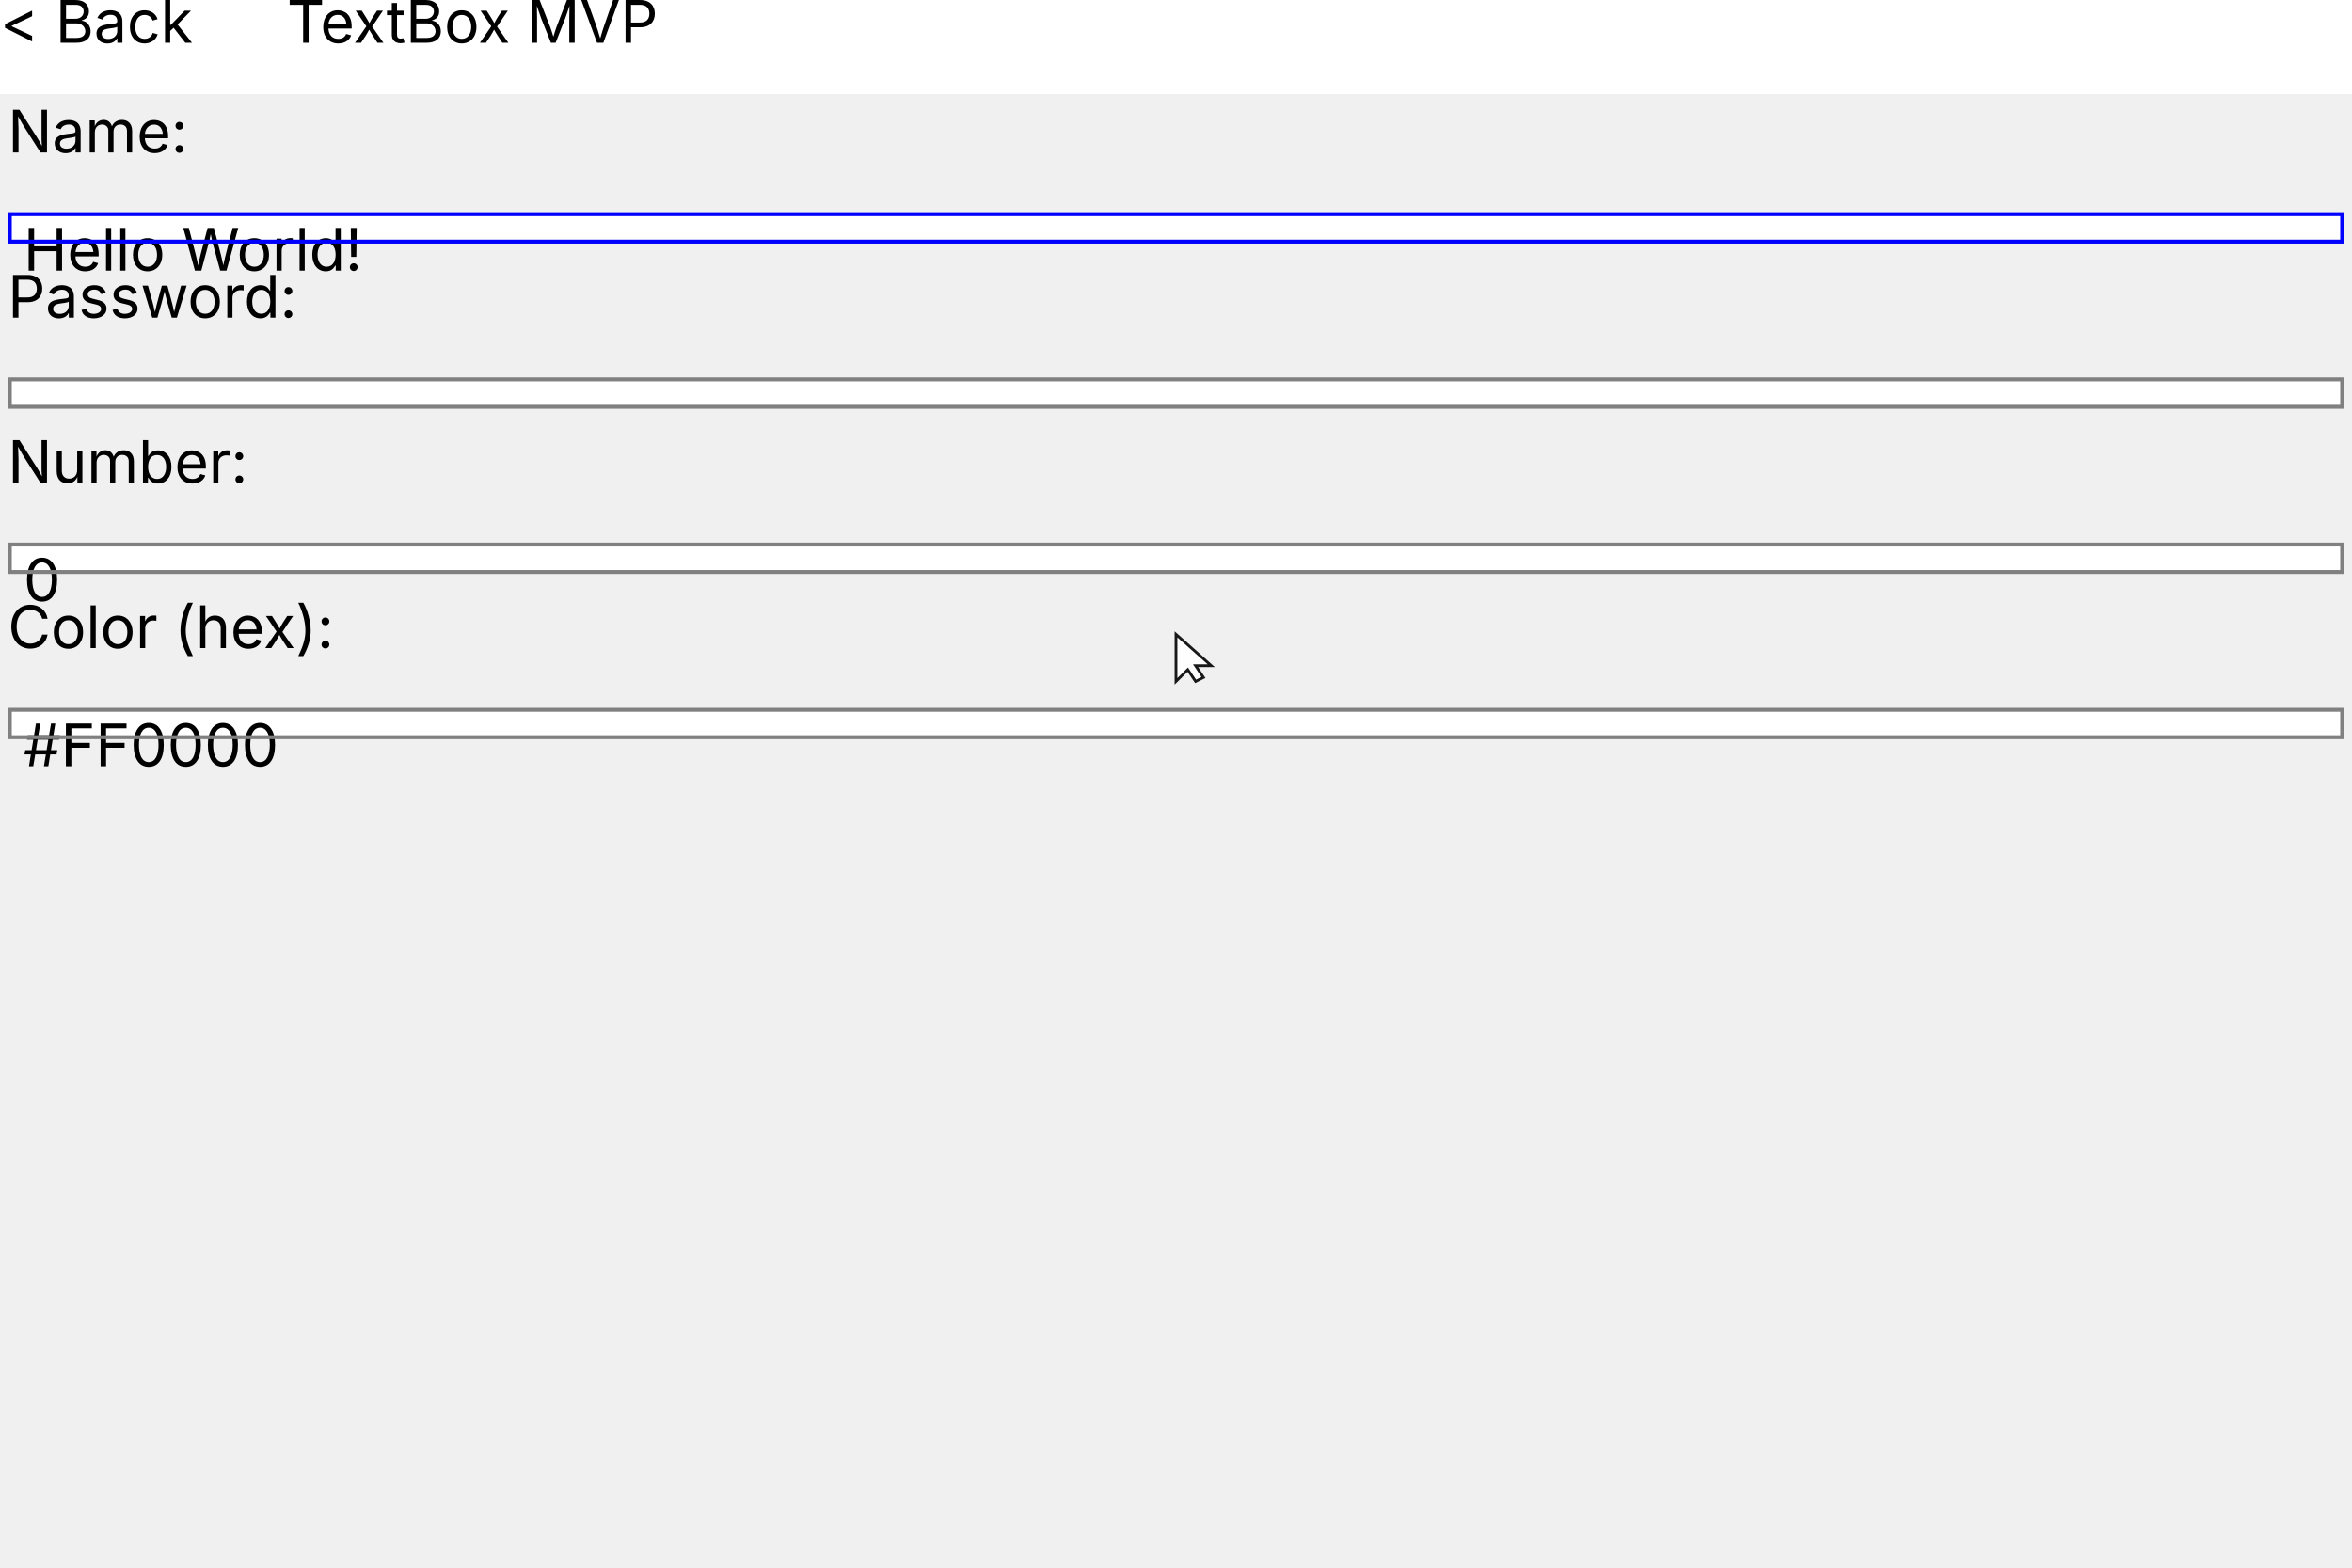
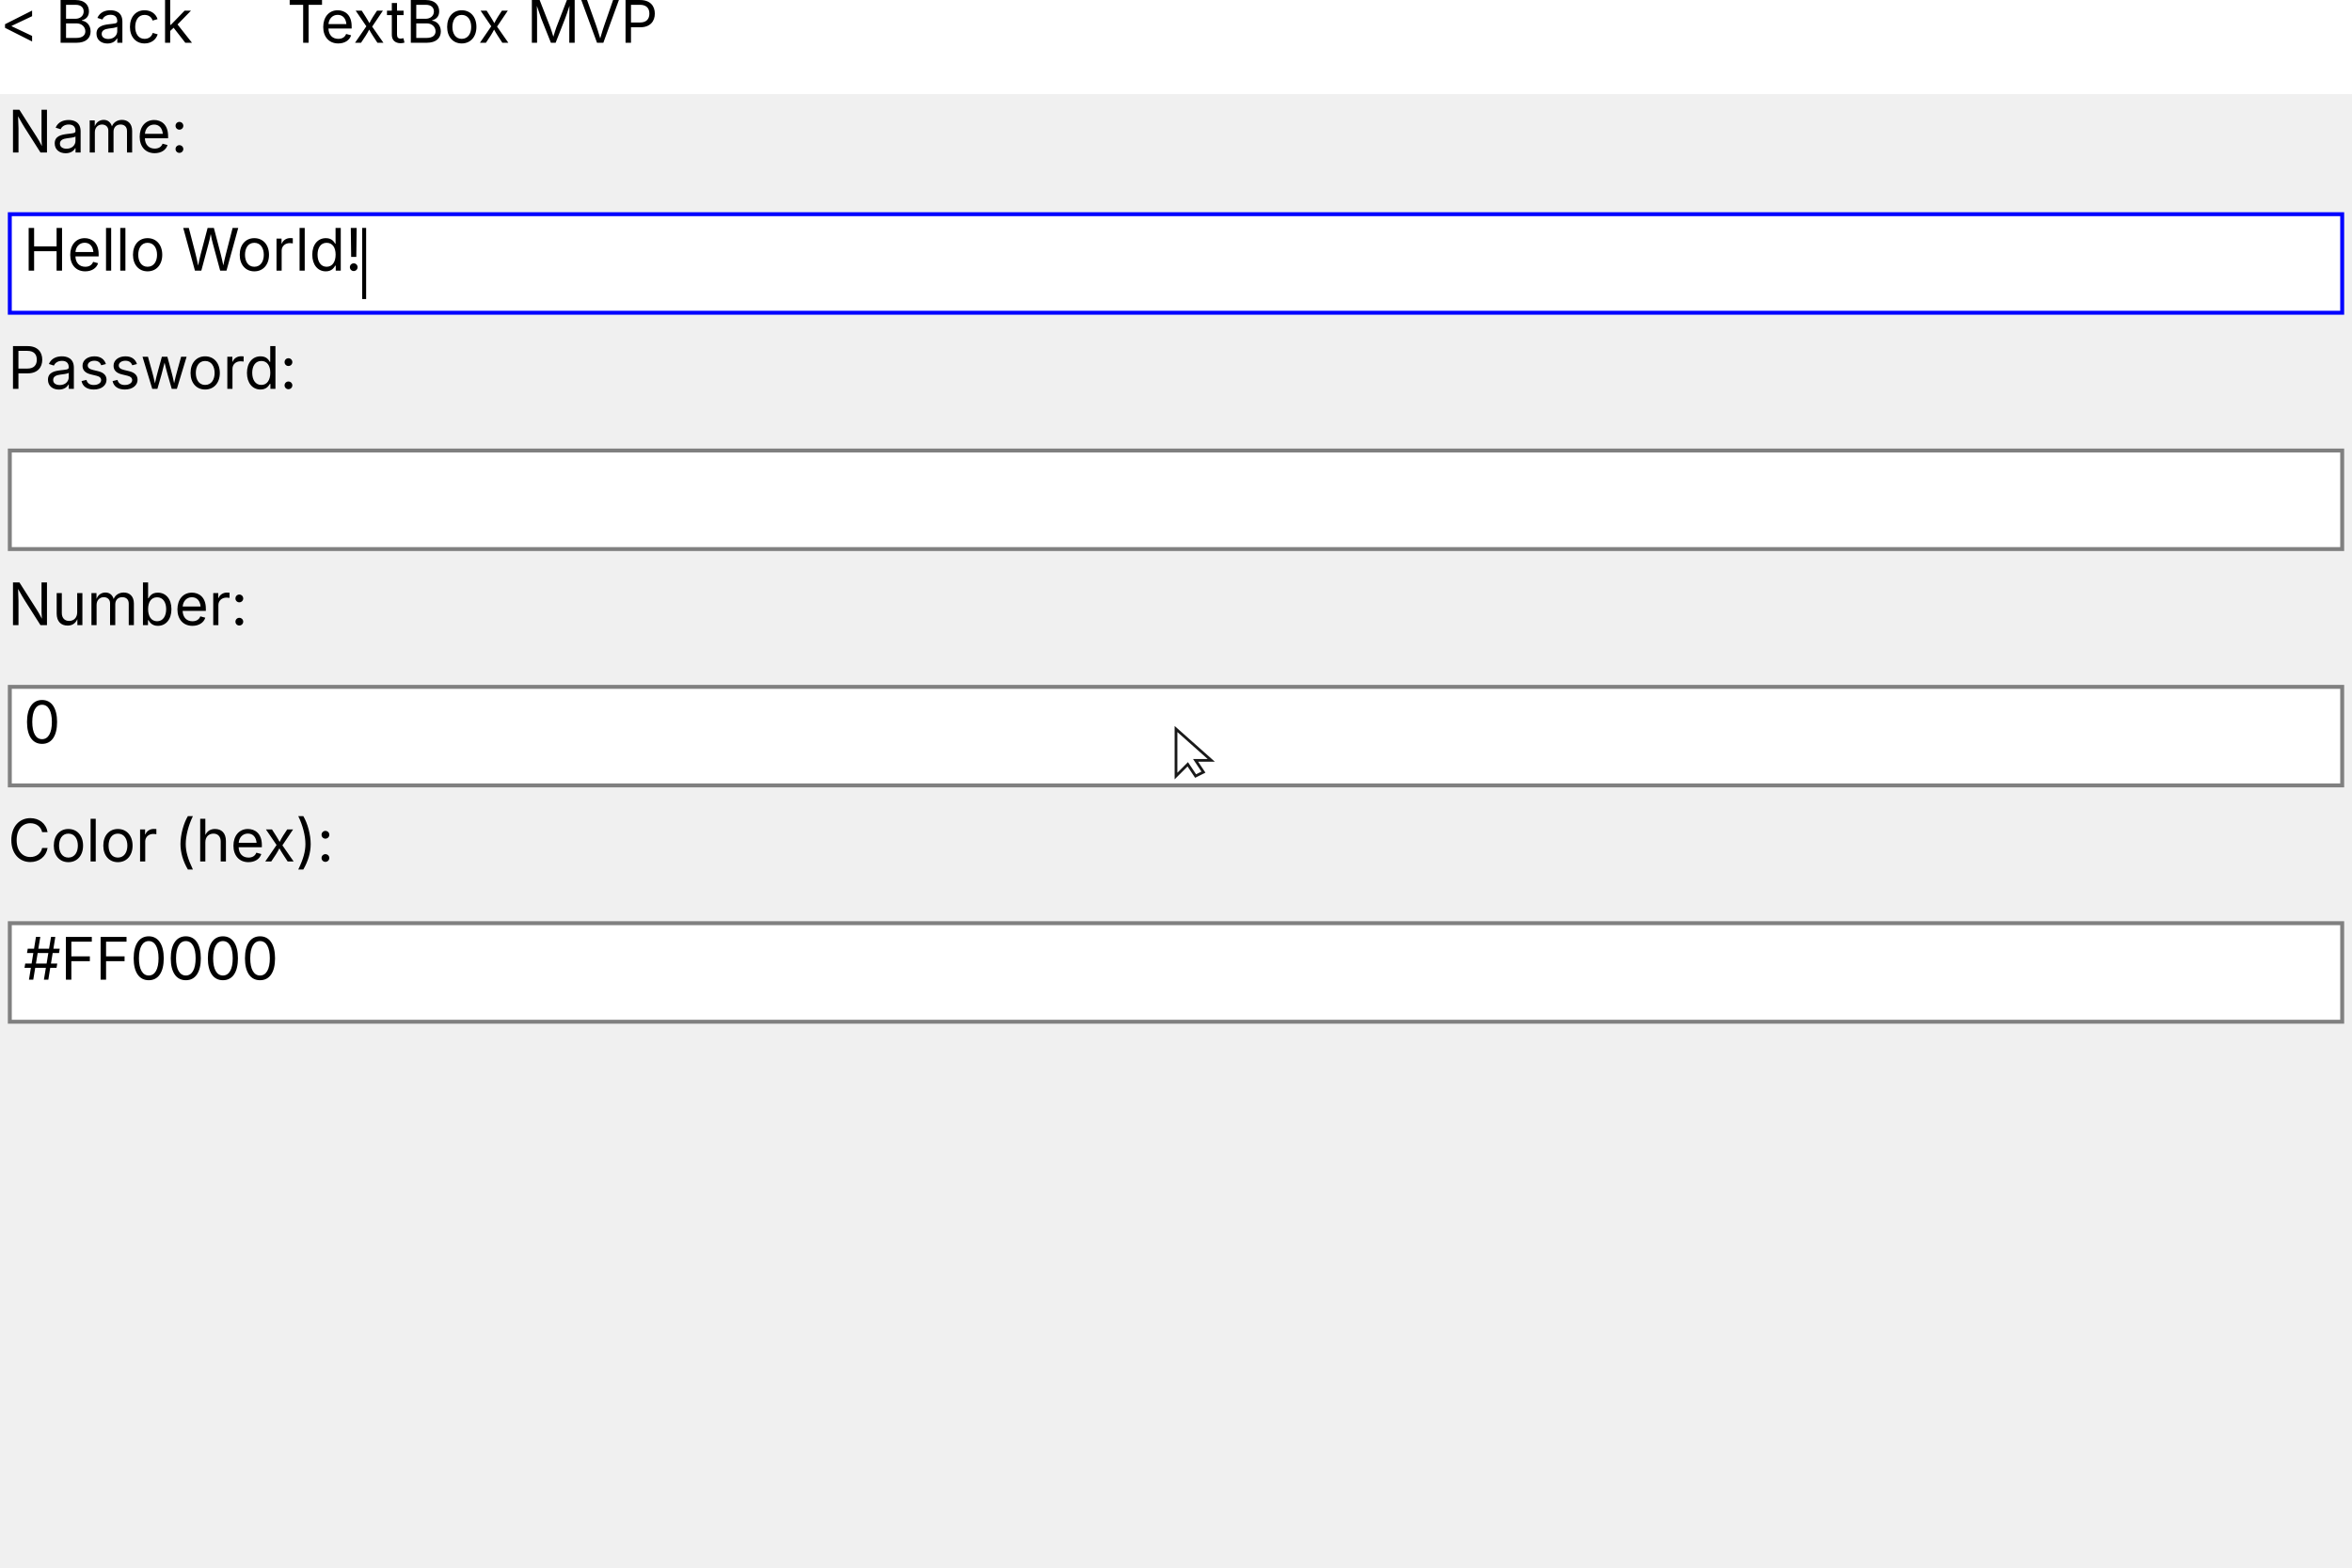
<svg xmlns="http://www.w3.org/2000/svg" width="600" height="400" viewBox="0 0 600 400">
  <text x="2" y="28" fill="#000000" text-anchor="start" dominant-baseline="text-before-edge" font-size="15" font-family="Inter" xml:space="preserve">Name:</text>
-   <rect x="3" y="55.15" width="594" height="6" fill="#FFFFFF" />
+   <rect x="3" y="55.15" width="594" height="24.15" fill="#FFFFFF" />
  <text x="6" y="58.15" fill="#000000" text-anchor="start" dominant-baseline="text-before-edge" font-size="15" font-family="Inter" xml:space="preserve">Hello World!</text>
-   <rect x="6" y="58.15" width="1" height="0" fill="#000000" />
-   <rect x="2.5" y="54.65" width="595" height="7" fill="none" stroke="#0000FF" />
-   <text x="2" y="70.15" fill="#000000" text-anchor="start" dominant-baseline="text-before-edge" font-size="15" font-family="Inter" xml:space="preserve">Password:</text>
-   <rect x="3" y="97.3" width="594" height="6" fill="#FFFFFF" />
-   <rect x="2.5" y="96.8" width="595" height="7" fill="none" stroke="#808080" />
-   <text x="2" y="112.3" fill="#000000" text-anchor="start" dominant-baseline="text-before-edge" font-size="15" font-family="Inter" xml:space="preserve">Number:</text>
-   <rect x="3" y="139.45" width="594" height="6" fill="#FFFFFF" />
-   <text x="6" y="142.45" fill="#000000" text-anchor="start" dominant-baseline="text-before-edge" font-size="15" font-family="Inter" xml:space="preserve">0</text>
-   <rect x="2.5" y="138.95" width="595" height="7" fill="none" stroke="#808080" />
-   <text x="2" y="154.45" fill="#000000" text-anchor="start" dominant-baseline="text-before-edge" font-size="15" font-family="Inter" xml:space="preserve">Color (hex):</text>
-   <rect x="3" y="181.6" width="594" height="6" fill="#FFFFFF" />
-   <text x="6" y="184.6" fill="#000000" text-anchor="start" dominant-baseline="text-before-edge" font-size="15" font-family="Inter" xml:space="preserve">#FF0000</text>
-   <rect x="2.5" y="181.1" width="595" height="7" fill="none" stroke="#808080" />
+   <rect x="92.4" y="58.15" width="1" height="18.15" fill="#000000" />
+   <rect x="2.5" y="54.65" width="595" height="25.15" fill="none" stroke="#0000FF" />
+   <text x="2" y="88.3" fill="#000000" text-anchor="start" dominant-baseline="text-before-edge" font-size="15" font-family="Inter" xml:space="preserve">Password:</text>
+   <rect x="3" y="115.45" width="594" height="24.15" fill="#FFFFFF" />
+   <rect x="2.5" y="114.95" width="595" height="25.15" fill="none" stroke="#808080" />
+   <text x="2" y="148.6" fill="#000000" text-anchor="start" dominant-baseline="text-before-edge" font-size="15" font-family="Inter" xml:space="preserve">Number:</text>
+   <rect x="3" y="175.75" width="594" height="24.15" fill="#FFFFFF" />
+   <text x="6" y="178.75" fill="#000000" text-anchor="start" dominant-baseline="text-before-edge" font-size="15" font-family="Inter" xml:space="preserve">0</text>
+   <rect x="2.5" y="175.25" width="595" height="25.15" fill="none" stroke="#808080" />
+   <text x="2" y="208.9" fill="#000000" text-anchor="start" dominant-baseline="text-before-edge" font-size="15" font-family="Inter" xml:space="preserve">Color (hex):</text>
+   <rect x="3" y="236.05" width="594" height="24.15" fill="#FFFFFF" />
+   <text x="6" y="239.05" fill="#000000" text-anchor="start" dominant-baseline="text-before-edge" font-size="15" font-family="Inter" xml:space="preserve">#FF0000</text>
+   <rect x="2.5" y="235.55" width="595" height="25.15" fill="none" stroke="#808080" />
  <rect x="0" y="0" width="600" height="24" fill="#FFFFFF" />
  <text x="0" y="0" fill="#000000" text-anchor="start" dominant-baseline="text-before-edge" font-size="15" font-family="Inter" xml:space="preserve">&lt; Back</text>
  <text x="73.18" y="0" fill="#000000" text-anchor="start" dominant-baseline="text-before-edge" font-size="15" font-family="Inter" xml:space="preserve">TextBox MVP</text>
-   <g transform="translate(300 161.8608)" opacity="0.9">
+   <g transform="translate(300 186.0103)" opacity="0.9">
    <polygon points="0,0 0,12 3,9 5,12 7,11 5,8 9,8" fill="white" stroke="black" stroke-width="0.7" />
  </g>
</svg>
